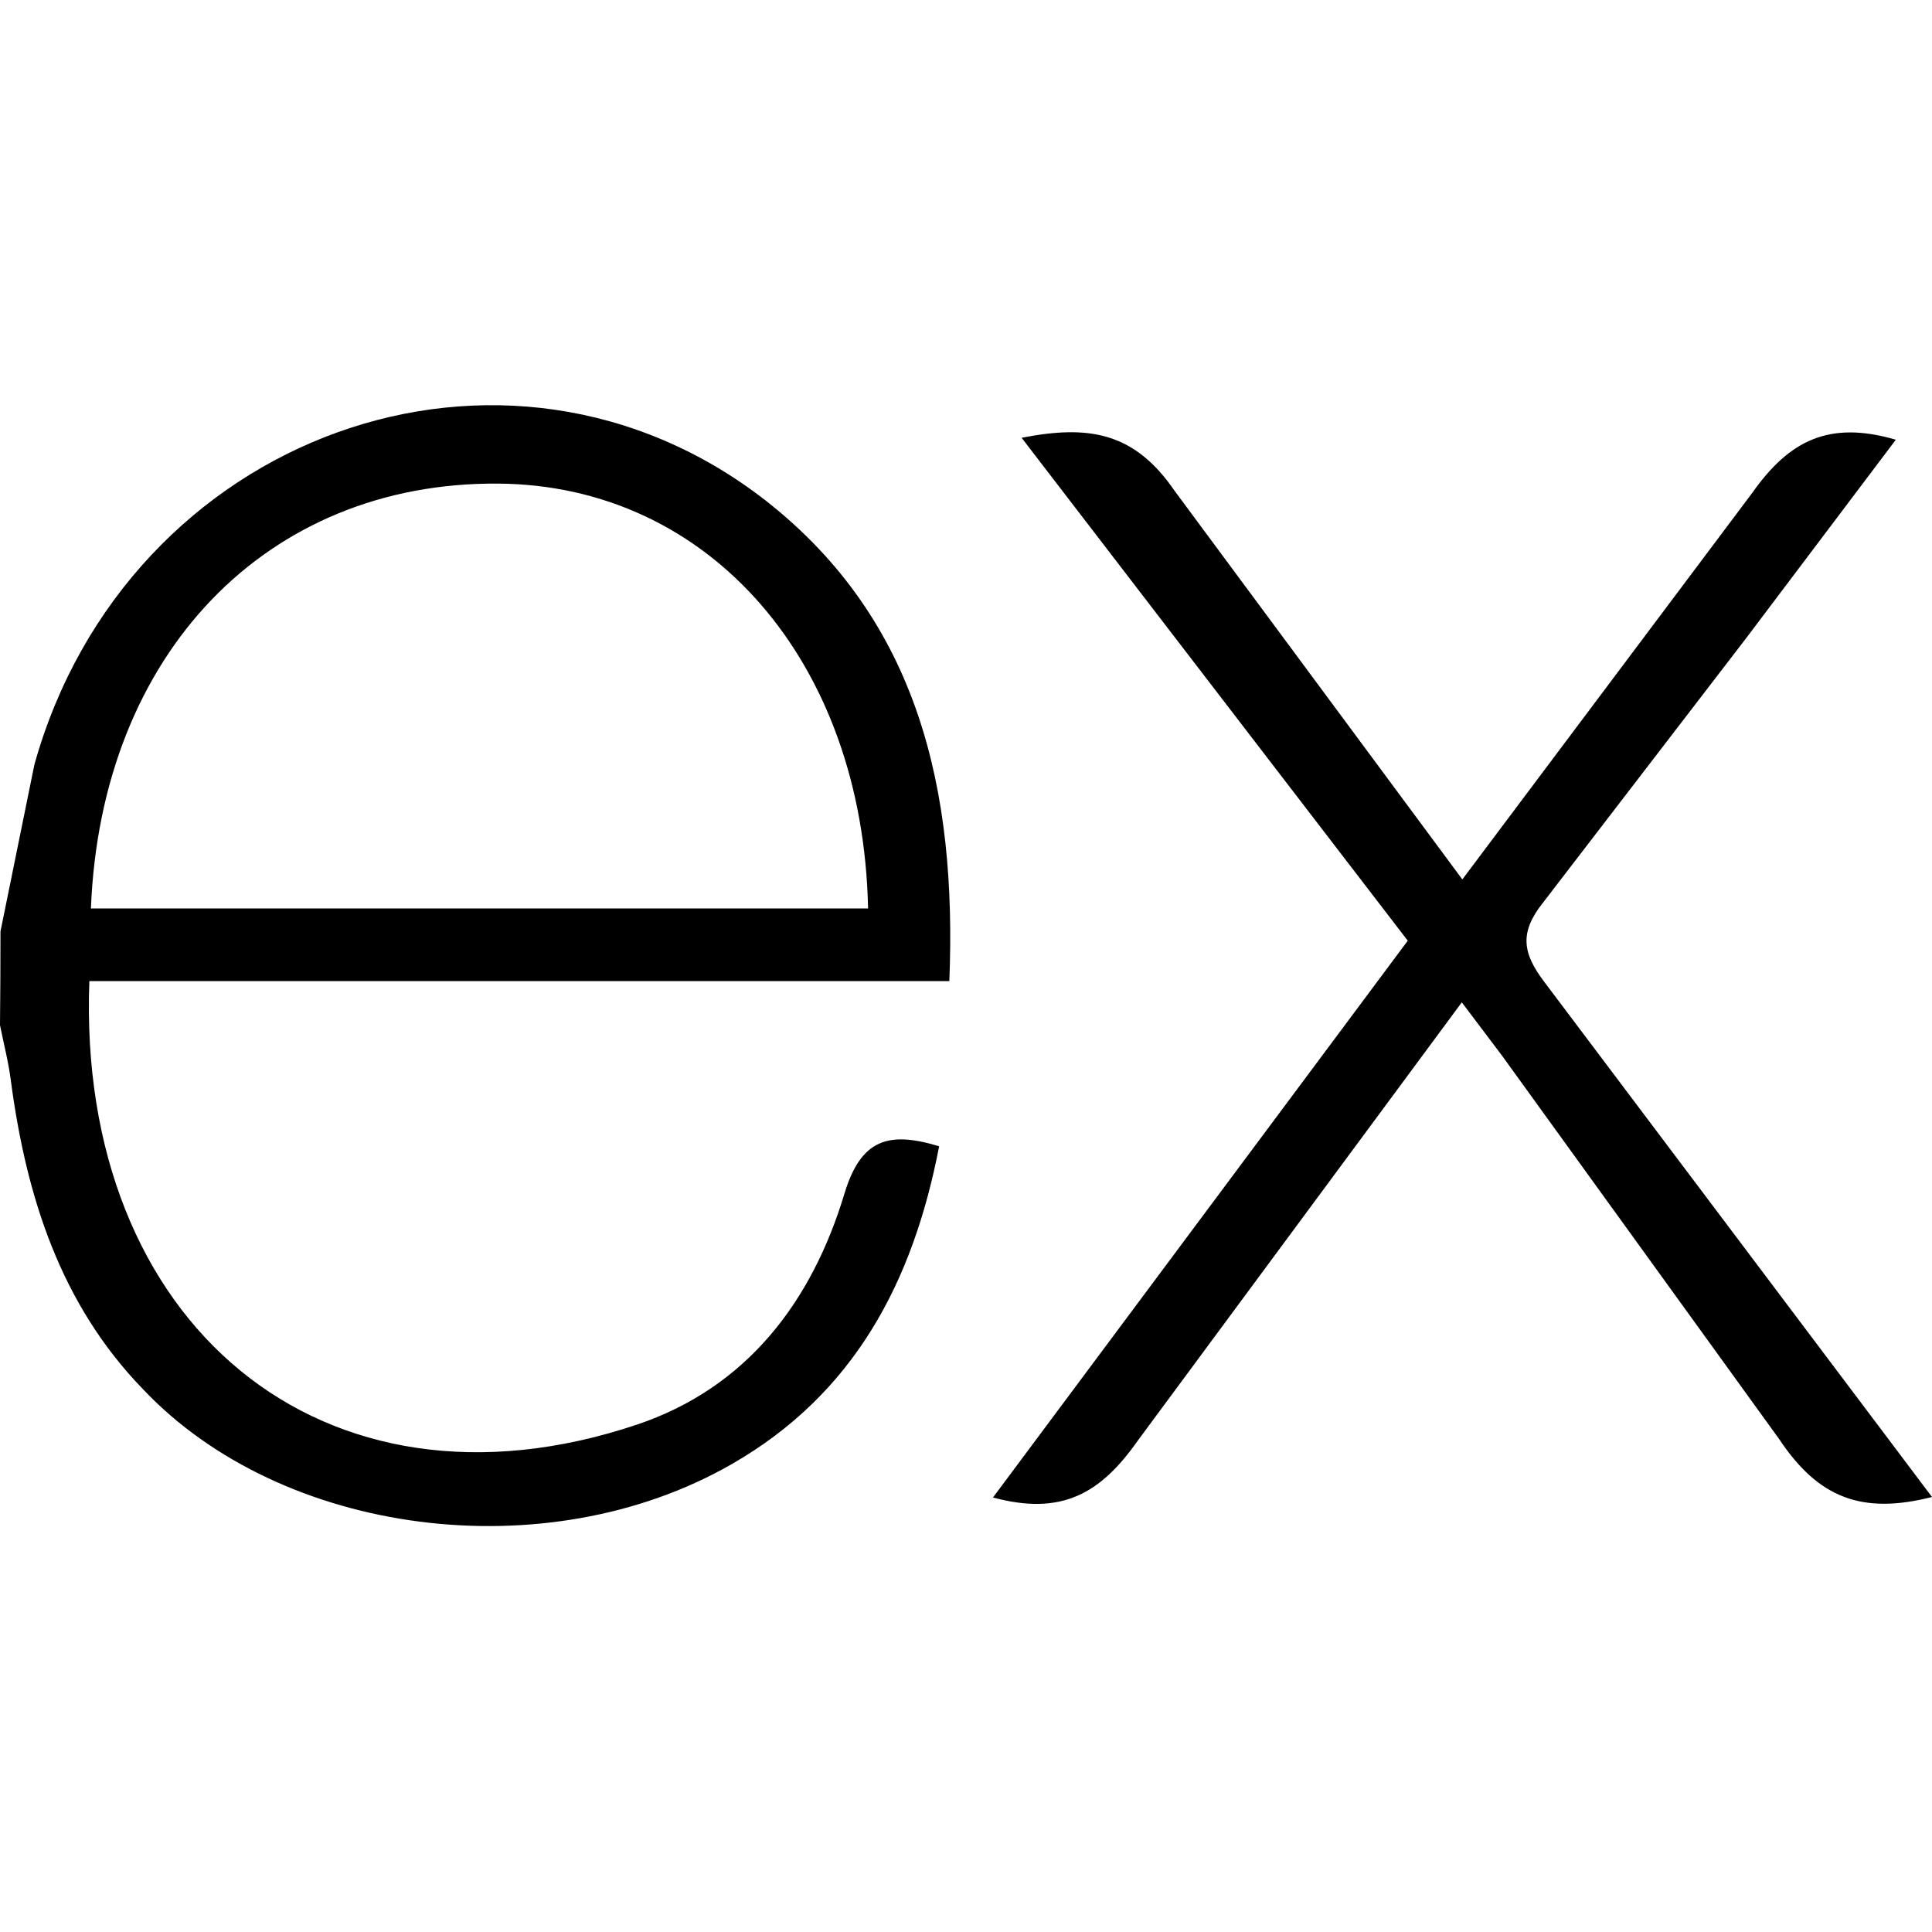
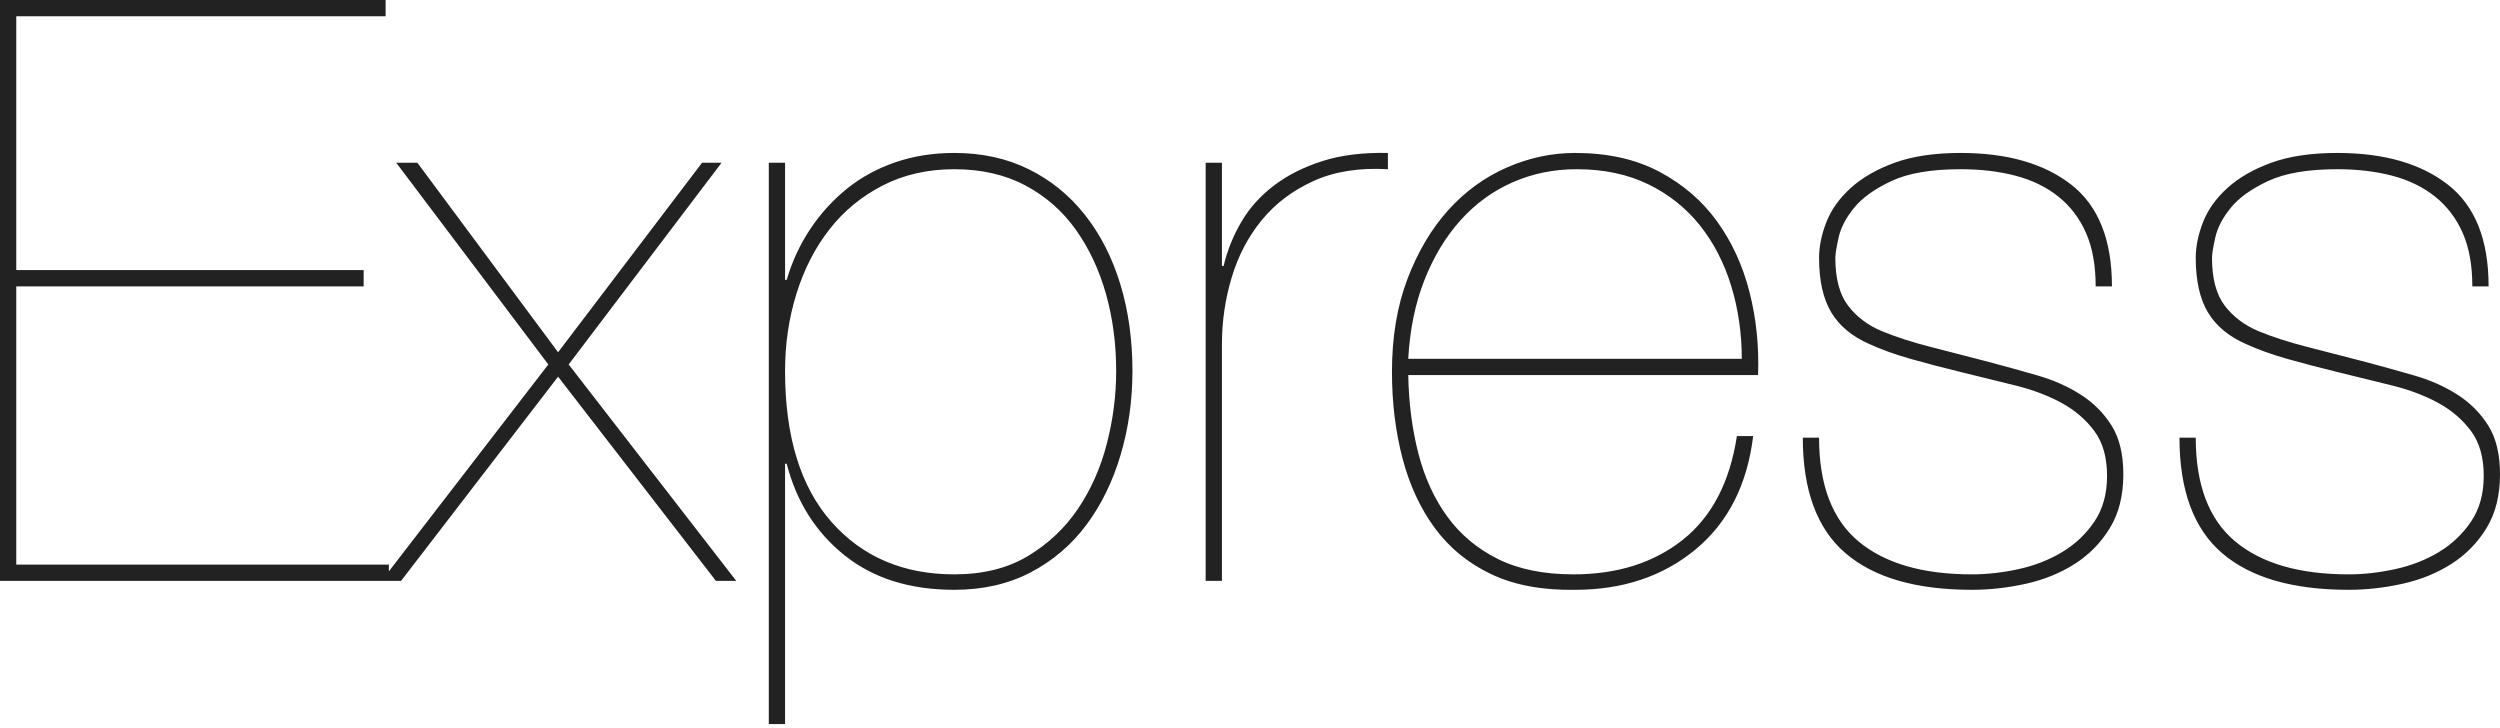
- <svg xmlns="http://www.w3.org/2000/svg" viewBox="0 0 32 32" width="64" height="64">
-   <path d="M32 24.795c-1.164.296-1.884.013-2.53-.957l-4.594-6.356-.664-.88-5.365 7.257c-.613.873-1.256 1.253-2.4.944l6.87-9.222-6.396-8.33c1.1-.214 1.86-.105 2.535.88l4.765 6.435 4.8-6.4c.615-.873 1.276-1.205 2.38-.883l-2.48 3.288-3.36 4.375c-.4.5-.345.842.023 1.325L32 24.795zM.008 15.427l.562-2.764C2.1 7.193 8.37 4.92 12.694 8.3c2.527 1.988 3.155 4.8 3.03 7.95H1.48c-.214 5.67 3.867 9.092 9.07 7.346 1.825-.613 2.9-2.042 3.438-3.83.273-.896.725-1.036 1.567-.78-.43 2.236-1.4 4.104-3.45 5.273-3.063 1.75-7.435 1.184-9.735-1.248C1 21.6.434 19.812.18 17.9c-.04-.316-.12-.617-.18-.92q.008-.776.008-1.552zm1.498-.38h12.872c-.084-4.1-2.637-7.012-6.126-7.037-3.83-.03-6.58 2.813-6.746 7.037z" />
+ <svg xmlns="http://www.w3.org/2000/svg" width="512px" height="149px" viewBox="0 0 512 149" version="1.1" preserveAspectRatio="xMidYMid">
+   <g>
+     <path d="M3.332,115.629 L3.332,58.648 L74.476,58.648 L74.476,55.315 L3.332,55.315 L3.332,3.332 L78.974,3.332 L78.974,0 L-3.55271368e-15,0 L-3.55271368e-15,118.961 L79.641,118.961 L79.641,115.629 L3.332,115.629 L3.332,115.629 Z M143.787,33.322 L114.296,72.143 L85.472,33.322 L81.14,33.322 L112.297,74.642 L78.141,118.961 L82.14,118.961 L114.296,77.142 L146.619,118.961 L150.784,118.961 L116.462,74.642 L147.785,33.322 L143.787,33.322 L143.787,33.322 Z M160.781,148.285 L160.781,94.969 L161.114,94.969 C163.114,102.744 167.057,108.992 172.944,113.713 C178.831,118.434 186.328,120.794 195.436,120.794 C201.323,120.794 206.544,119.6 211.098,117.212 C215.652,114.824 219.456,111.575 222.511,107.465 C225.565,103.355 227.898,98.579 229.509,93.136 C231.119,87.694 231.925,81.973 231.925,75.975 C231.925,69.533 231.091,63.59 229.425,58.148 C227.759,52.705 225.343,47.984 222.178,43.986 C219.012,39.987 215.18,36.877 210.681,34.655 C206.183,32.434 201.101,31.323 195.436,31.323 C191.104,31.323 187.078,31.962 183.357,33.239 C179.636,34.517 176.332,36.321 173.444,38.654 C170.556,40.987 168.056,43.736 165.946,46.901 C163.836,50.067 162.225,53.538 161.114,57.315 L160.781,57.315 L160.781,33.322 L157.449,33.322 L157.449,148.285 L160.781,148.285 L160.781,148.285 Z M195.436,117.628 C184.995,117.628 176.609,114.046 170.278,106.882 C163.947,99.718 160.781,89.415 160.781,75.975 C160.781,70.421 161.559,65.145 163.114,60.147 C164.669,55.149 166.918,50.761 169.861,46.985 C172.805,43.208 176.443,40.209 180.774,37.988 C185.106,35.766 189.994,34.655 195.436,34.655 C200.99,34.655 205.85,35.766 210.015,37.988 C214.18,40.209 217.624,43.236 220.345,47.068 C223.066,50.9 225.121,55.288 226.51,60.23 C227.898,65.173 228.592,70.421 228.592,75.975 C228.592,80.974 227.954,85.944 226.676,90.887 C225.399,95.83 223.427,100.273 220.761,104.216 C218.096,108.159 214.68,111.38 210.515,113.88 C206.349,116.379 201.323,117.628 195.436,117.628 L195.436,117.628 L195.436,117.628 Z M250.252,118.961 L250.252,70.477 C250.252,65.812 250.918,61.258 252.251,56.815 C253.584,52.372 255.639,48.456 258.416,45.069 C261.193,41.681 264.719,39.015 268.996,37.071 C273.272,35.127 278.354,34.322 284.241,34.655 L284.241,31.323 C279.131,31.212 274.661,31.767 270.829,32.989 C266.996,34.211 263.692,35.877 260.915,37.988 C258.138,40.098 255.917,42.569 254.251,45.402 C252.584,48.234 251.363,51.261 250.585,54.482 L250.252,54.482 L250.252,33.322 L246.92,33.322 L246.92,118.961 L250.252,118.961 L250.252,118.961 Z M288.406,76.808 L360.049,76.808 C360.272,70.921 359.688,65.257 358.3,59.814 C356.912,54.371 354.69,49.539 351.636,45.319 C348.581,41.098 344.638,37.71 339.806,35.155 C334.974,32.6 329.226,31.323 322.562,31.323 C317.785,31.323 313.12,32.323 308.566,34.322 C304.012,36.322 300.013,39.237 296.57,43.069 C293.127,46.901 290.35,51.594 288.24,57.148 C286.129,62.702 285.074,69.033 285.074,76.142 C285.074,82.473 285.796,88.388 287.24,93.886 C288.684,99.384 290.905,104.161 293.904,108.215 C296.903,112.269 300.763,115.407 305.484,117.628 C310.205,119.85 315.897,120.905 322.562,120.794 C332.336,120.794 340.556,118.045 347.22,112.547 C353.885,107.048 357.828,99.301 359.05,89.304 L355.718,89.304 C354.274,98.746 350.58,105.827 344.638,110.547 C338.695,115.268 331.226,117.628 322.228,117.628 C316.119,117.628 310.954,116.573 306.733,114.463 C302.513,112.352 299.069,109.464 296.404,105.799 C293.738,102.133 291.766,97.829 290.489,92.886 C289.211,87.944 288.517,82.584 288.406,76.808 L288.406,76.808 L288.406,76.808 Z M356.717,73.476 L288.406,73.476 C288.739,67.478 289.85,62.091 291.738,57.315 C293.627,52.538 296.098,48.456 299.153,45.069 C302.207,41.681 305.762,39.098 309.816,37.321 C313.87,35.544 318.23,34.655 322.895,34.655 C328.449,34.655 333.336,35.683 337.557,37.738 C341.778,39.793 345.304,42.597 348.137,46.152 C350.969,49.706 353.107,53.844 354.551,58.564 C355.995,63.285 356.717,68.256 356.717,73.476 L356.717,73.476 L356.717,73.476 Z M429.194,58.648 L432.526,58.648 C432.526,49.095 429.749,42.153 424.195,37.821 C418.641,33.489 411.088,31.323 401.536,31.323 C396.204,31.323 391.706,31.99 388.04,33.322 C384.375,34.655 381.376,36.377 379.043,38.487 C376.711,40.598 375.045,42.93 374.045,45.485 C373.045,48.04 372.545,50.484 372.545,52.816 C372.545,57.481 373.378,61.202 375.045,63.979 C376.711,66.756 379.321,68.922 382.875,70.477 C385.319,71.588 388.096,72.587 391.206,73.476 C394.316,74.365 397.926,75.309 402.036,76.308 C405.701,77.197 409.311,78.086 412.866,78.974 C416.42,79.863 419.558,81.057 422.279,82.556 C425.001,84.056 427.222,85.972 428.944,88.305 C430.665,90.637 431.526,93.692 431.526,97.468 C431.526,101.134 430.665,104.244 428.944,106.799 C427.222,109.353 425.028,111.436 422.363,113.047 C419.697,114.657 416.725,115.823 413.449,116.545 C410.172,117.267 406.979,117.628 403.869,117.628 C393.761,117.628 386.013,115.379 380.626,110.881 C375.239,106.382 372.545,99.301 372.545,89.637 L369.213,89.637 C369.213,100.412 372.129,108.298 377.96,113.296 C383.792,118.295 392.428,120.794 403.869,120.794 C407.534,120.794 411.227,120.377 414.948,119.544 C418.669,118.711 422.002,117.351 424.945,115.462 C427.889,113.574 430.277,111.131 432.109,108.131 C433.942,105.132 434.858,101.467 434.858,97.135 C434.858,93.025 434.053,89.693 432.443,87.138 C430.832,84.584 428.722,82.473 426.111,80.807 C423.501,79.141 420.558,77.836 417.281,76.892 C414.004,75.947 410.7,75.031 407.367,74.143 C402.702,72.921 398.62,71.865 395.121,70.977 C391.623,70.088 388.374,69.033 385.375,67.811 C382.487,66.589 380.182,64.84 378.46,62.563 C376.738,60.286 375.878,57.037 375.878,52.816 C375.878,52.039 376.1,50.65 376.544,48.651 C376.988,46.651 378.044,44.624 379.71,42.569 C381.376,40.515 383.931,38.682 387.374,37.071 C390.817,35.461 395.538,34.655 401.536,34.655 C405.646,34.655 409.394,35.1 412.782,35.988 C416.17,36.877 419.086,38.293 421.529,40.237 C423.973,42.181 425.861,44.652 427.194,47.651 C428.527,50.65 429.194,54.316 429.194,58.648 L429.194,58.648 L429.194,58.648 Z M506.335,58.648 L509.667,58.648 C509.667,49.095 506.891,42.153 501.337,37.821 C495.783,33.489 488.23,31.323 478.678,31.323 C473.346,31.323 468.847,31.99 465.182,33.322 C461.516,34.655 458.517,36.377 456.185,38.487 C453.852,40.598 452.186,42.93 451.186,45.485 C450.187,48.04 449.687,50.484 449.687,52.816 C449.687,57.481 450.52,61.202 452.186,63.979 C453.852,66.756 456.463,68.922 460.017,70.477 C462.461,71.588 465.237,72.587 468.348,73.476 C471.458,74.365 475.068,75.309 479.177,76.308 C482.843,77.197 486.453,78.086 490.007,78.974 C493.562,79.863 496.699,81.057 499.421,82.556 C502.142,84.056 504.364,85.972 506.085,88.305 C507.807,90.637 508.668,93.692 508.668,97.468 C508.668,101.134 507.807,104.244 506.085,106.799 C504.364,109.353 502.17,111.436 499.504,113.047 C496.838,114.657 493.867,115.823 490.59,116.545 C487.314,117.267 484.12,117.628 481.01,117.628 C470.902,117.628 463.155,115.379 457.768,110.881 C452.38,106.382 449.687,99.301 449.687,89.637 L446.355,89.637 C446.355,100.412 449.27,108.298 455.102,113.296 C460.933,118.295 469.569,120.794 481.01,120.794 C484.676,120.794 488.369,120.377 492.09,119.544 C495.811,118.711 499.143,117.351 502.087,115.462 C505.03,113.574 507.418,111.131 509.251,108.131 C511.084,105.132 512,101.467 512,97.135 C512,93.025 511.195,89.693 509.584,87.138 C507.974,84.584 505.863,82.473 503.253,80.807 C500.643,79.141 497.699,77.836 494.422,76.892 C491.146,75.947 487.841,75.031 484.509,74.143 C479.844,72.921 475.762,71.865 472.263,70.977 C468.764,70.088 465.515,69.033 462.516,67.811 C459.628,66.589 457.323,64.84 455.602,62.563 C453.88,60.286 453.019,57.037 453.019,52.816 C453.019,52.039 453.241,50.65 453.686,48.651 C454.13,46.651 455.185,44.624 456.851,42.569 C458.517,40.515 461.072,38.682 464.515,37.071 C467.959,35.461 472.679,34.655 478.678,34.655 C482.787,34.655 486.536,35.1 489.924,35.988 C493.312,36.877 496.227,38.293 498.671,40.237 C501.115,42.181 503.003,44.652 504.336,47.651 C505.669,50.65 506.335,54.316 506.335,58.648 L506.335,58.648 L506.335,58.648 Z" fill="#222222" />
+   </g>
</svg>
